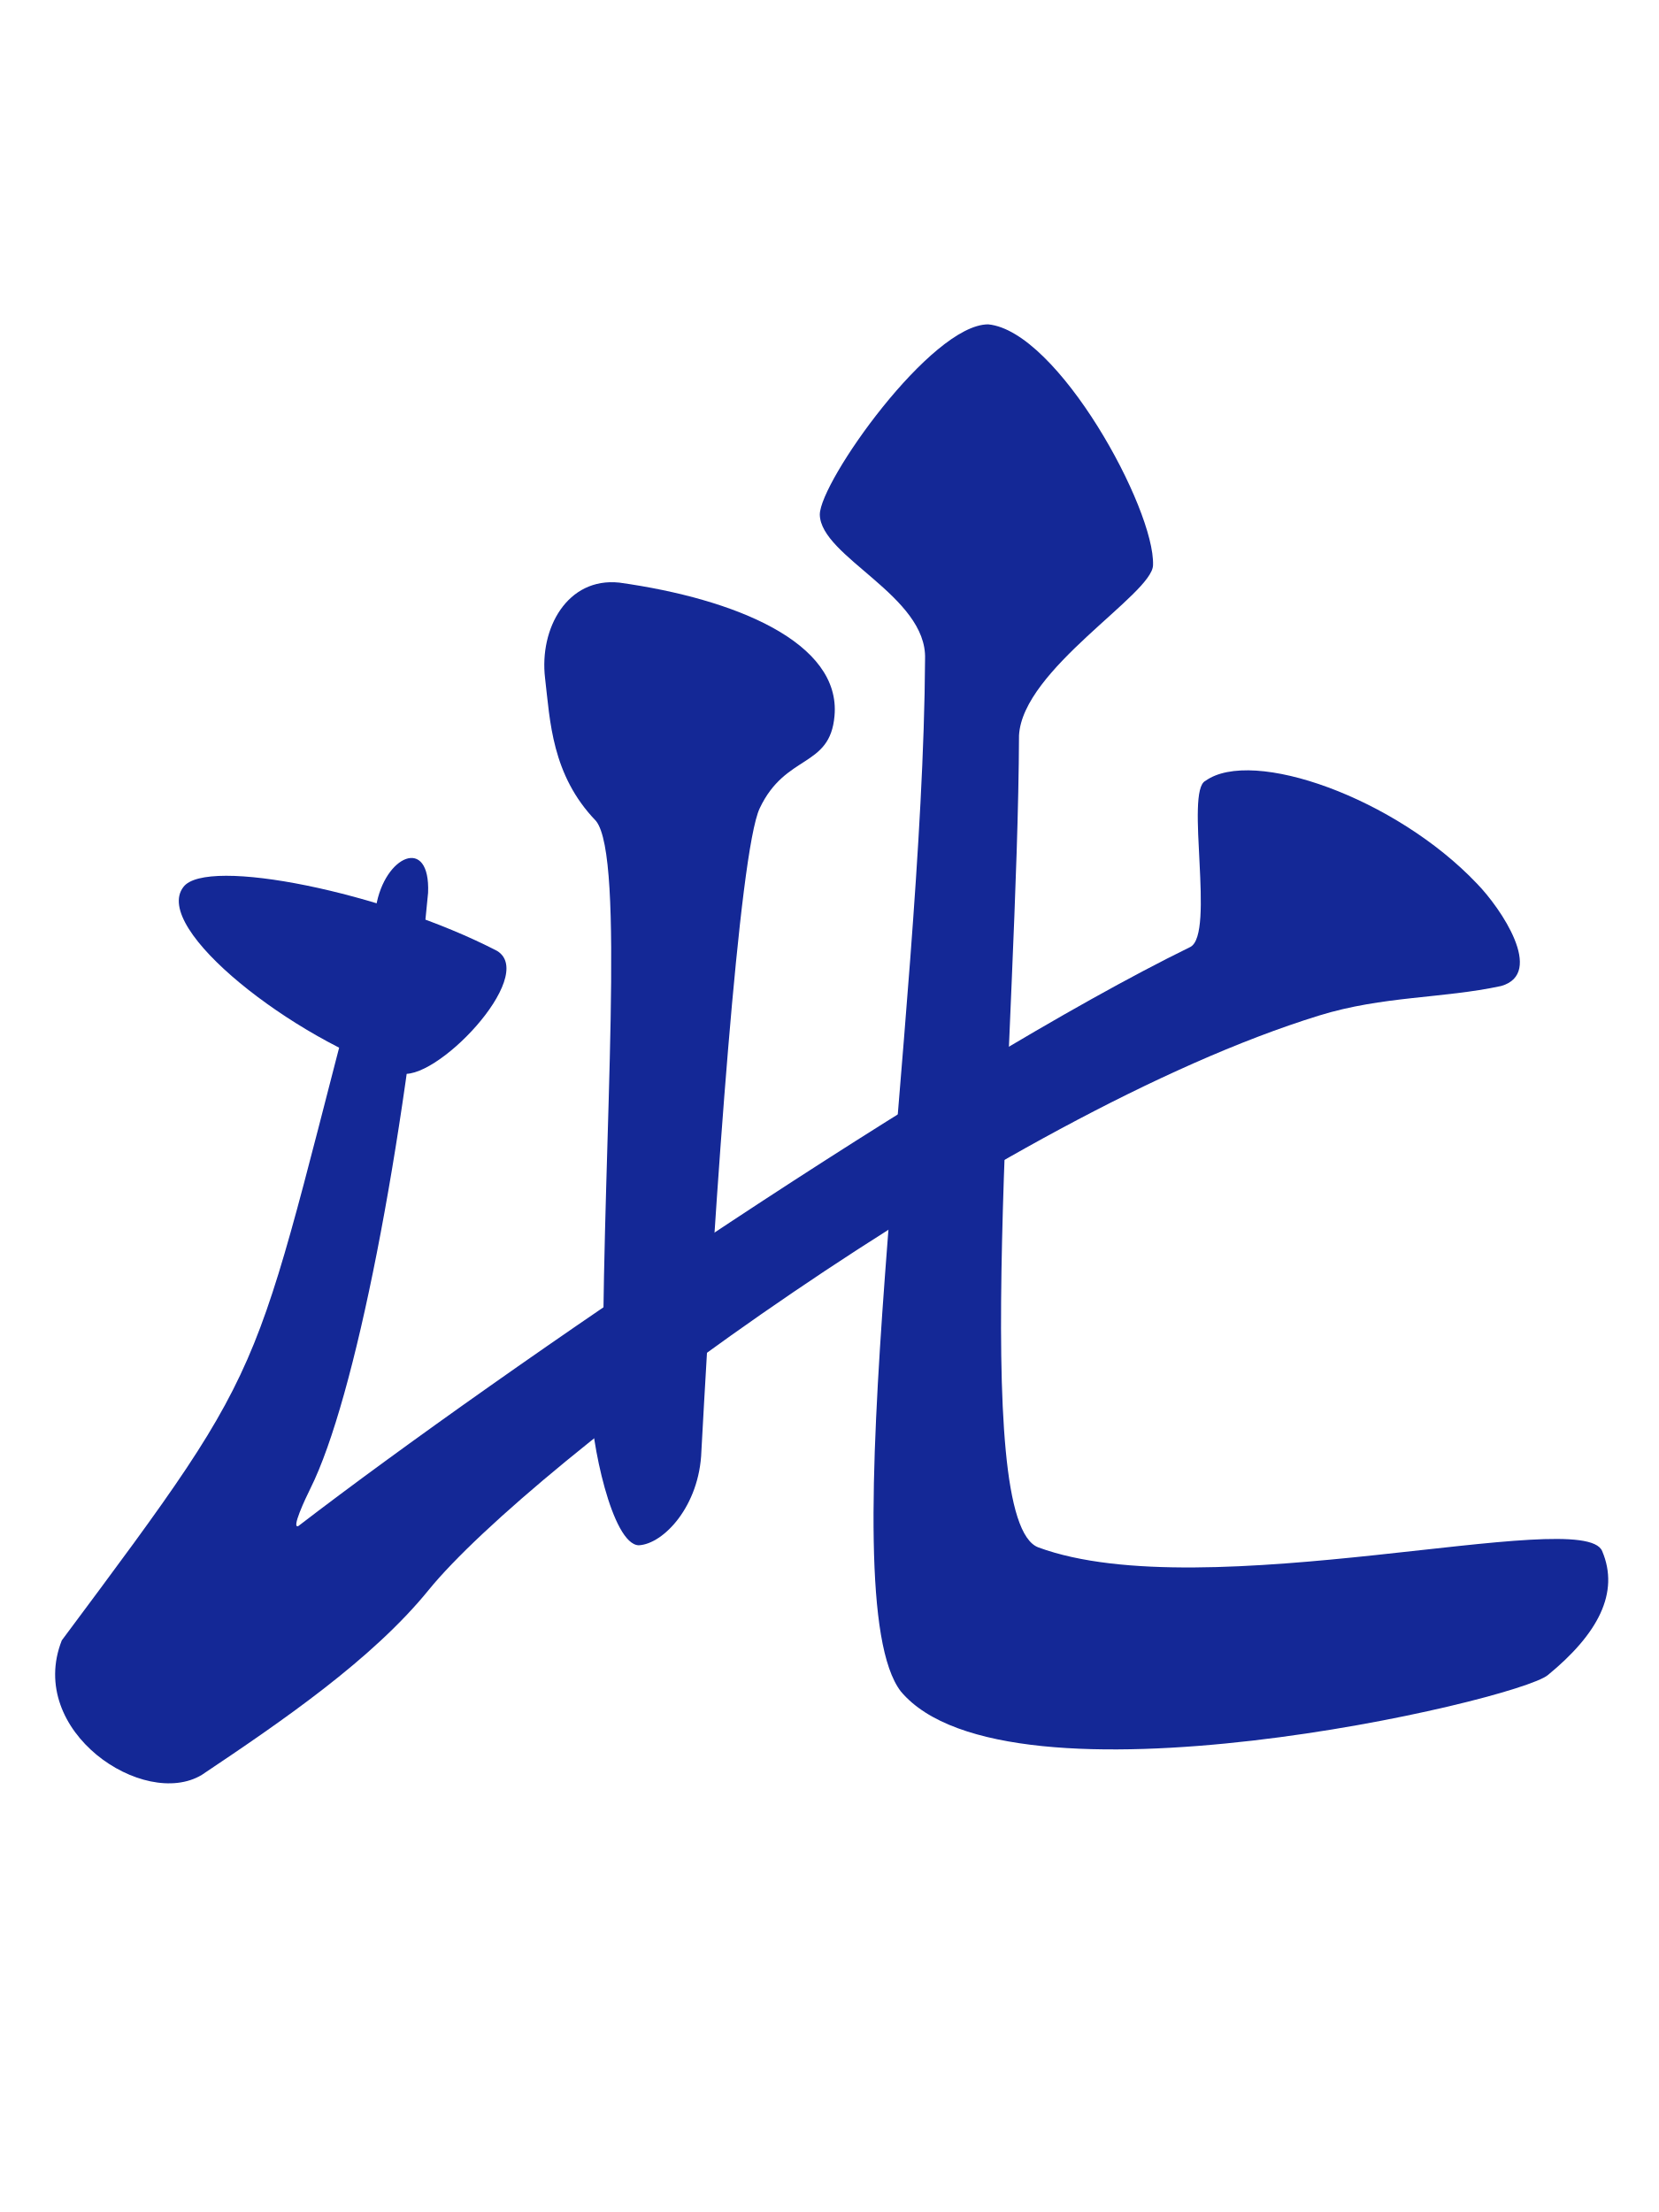
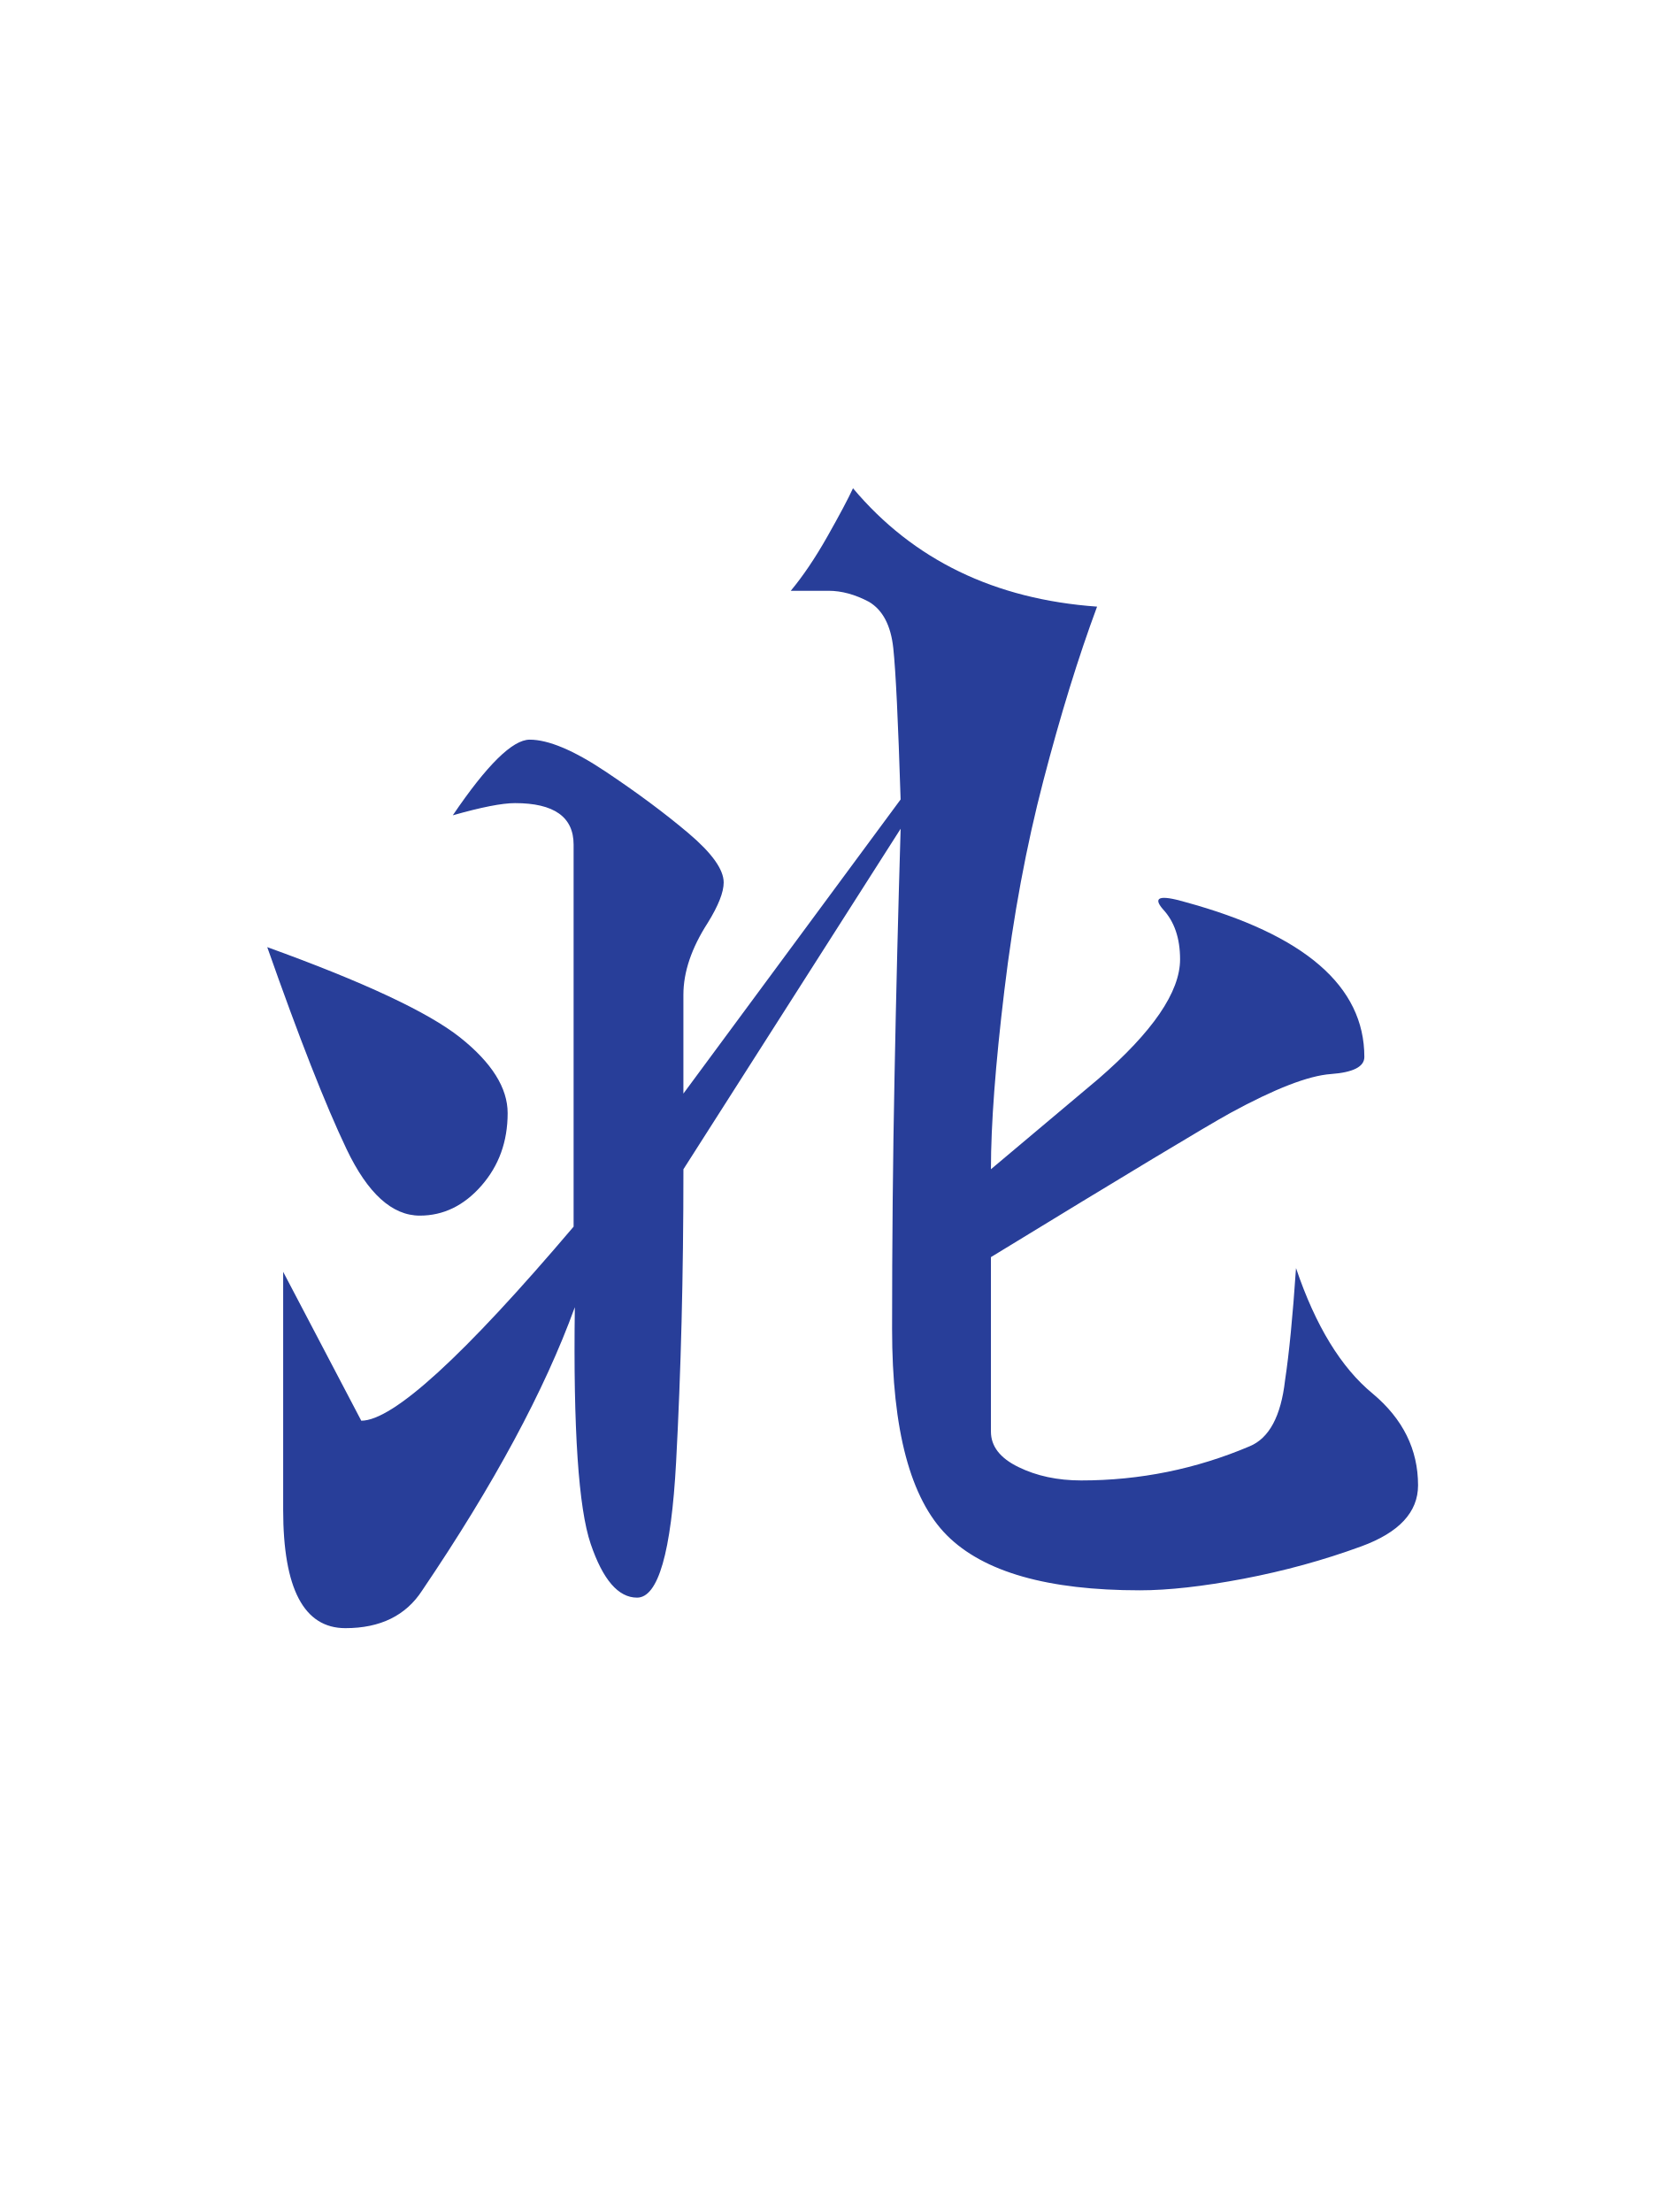
- <svg xmlns="http://www.w3.org/2000/svg" xmlns:ns1="http://www.openswatchbook.org/uri/2009/osb" width="300" height="400" viewBox="0 0 300 400" id="svg2" version="1.1">
-   <defs id="defs4">
-     <linearGradient id="linearGradient10055" ns1:paint="solid">
-       <stop style="stop-color:#000000;stop-opacity:1;" offset="0" id="stop10057" />
-     </linearGradient>
-     <marker orient="auto" refY="0" refX="0" id="Arrow1Lstart" style="overflow:visible">
-       <path id="path4978" d="M 0,0 5,-5 -12.5,0 5,5 0,0 Z" style="fill:#000000;fill-opacity:1;fill-rule:evenodd;stroke:#ff5c00;stroke-width:1pt;stroke-opacity:1" transform="matrix(0.8,0,0,0.8,10,0)" />
-     </marker>
-     <clipPath clipPathUnits="userSpaceOnUse" id="clipPath4243">
-       <circle style="opacity:1;fill:#000000;fill-opacity:0.297;fill-rule:nonzero;stroke:#000000;stroke-width:19.133;stroke-linecap:butt;stroke-linejoin:round;stroke-miterlimit:4;stroke-dasharray:none;stroke-dashoffset:0;stroke-opacity:1" id="circle4245" cx="-264.66" cy="-198.207" r="293.954" />
-     </clipPath>
-     <clipPath clipPathUnits="userSpaceOnUse" id="clipPath7847">
-       <ellipse style="opacity:1;fill:#822600;fill-opacity:1;fill-rule:nonzero;stroke:none;stroke-width:12;stroke-linecap:round;stroke-linejoin:round;stroke-miterlimit:4;stroke-dasharray:none;stroke-dashoffset:0;stroke-opacity:1" id="ellipse7849" cx="394" cy="552.362" rx="349.495" ry="216" />
-     </clipPath>
-     <clipPath clipPathUnits="userSpaceOnUse" id="clipPath4243-1">
-       <circle style="opacity:1;fill:#000000;fill-opacity:0.297;fill-rule:nonzero;stroke:#000000;stroke-width:19.133;stroke-linecap:butt;stroke-linejoin:round;stroke-miterlimit:4;stroke-dasharray:none;stroke-dashoffset:0;stroke-opacity:1" id="circle4245-4" cx="-264.66" cy="-198.207" r="293.954" />
-     </clipPath>
-     <clipPath clipPathUnits="userSpaceOnUse" id="clipPath7876">
-       <circle style="opacity:1;fill:#000000;fill-opacity:0.297;fill-rule:nonzero;stroke:#000000;stroke-width:19.133;stroke-linecap:butt;stroke-linejoin:round;stroke-miterlimit:4;stroke-dasharray:none;stroke-dashoffset:0;stroke-opacity:1" id="circle7878" cx="-264.66" cy="-198.207" r="293.954" />
-     </clipPath>
-     <clipPath clipPathUnits="userSpaceOnUse" id="clipPath14693">
-       <rect style="opacity:1;fill:#a53c3c;fill-opacity:1;fill-rule:nonzero;stroke:none;stroke-width:8;stroke-linecap:round;stroke-linejoin:round;stroke-miterlimit:4;stroke-dasharray:none;stroke-dashoffset:0;stroke-opacity:1" id="rect14695" width="131.784" height="168.821" x="-332.596" y="383.498" rx="1.255" ry="3.751" transform="matrix(0.9993908,-0.03489951,0.03489951,0.9993908,0,0)" />
-     </clipPath>
-     <clipPath clipPathUnits="userSpaceOnUse" id="clipPath14952">
-       <ellipse style="opacity:1;fill:#a53c3c;fill-opacity:1;fill-rule:nonzero;stroke:none;stroke-width:7;stroke-linecap:round;stroke-linejoin:round;stroke-miterlimit:4;stroke-dasharray:none;stroke-dashoffset:0;stroke-opacity:1" id="ellipse14954" cx="-271.344" cy="647.256" rx="69.057" ry="116.911" transform="matrix(0.9993908,-0.03489951,0.03489951,0.9993908,0,0)" />
-     </clipPath>
-   </defs>
-   <g id="layer1" transform="translate(0,-652.3622)">
-     <g id="g5727" transform="matrix(0.9364224,0,0,0.9364224,5.154253,91.36064)">
-       <path id="path5703" d="m 29.908,770.382 c -6.194,8.023 21.429,29.442 41.676,35.892 6.543,2.439 26.83,-18.714 18.905,-23.557 C 68.698,771.43 34.31,764.431 29.908,770.382 Z" style="fill:#142896;fill-opacity:1;fill-rule:evenodd;stroke:none;stroke-width:10;stroke-linecap:round;stroke-linejoin:round;stroke-miterlimit:4;stroke-dasharray:none;stroke-opacity:1" />
-       <path id="path5705" d="M 67.104,774.191 C 42.135,868.077 49.447,858.111 6.43,915.859 -0.505,933.443 22.299,948.56 33.464,941.839 48.915,931.492 66.364,919.561 77.252,906.158 97.021,881.822 187.801,814.175 249.208,795.205 c 12.366,-3.82 23.894,-3.271 35.181,-5.711 8.484,-2.412 -0.039,-15.018 -4.698,-19.79 -15.705,-16.549 -43.366,-26.34 -52.425,-19.817 -3.975,1.966 1.93,29.481 -2.891,32.064 -46.598,22.808 -132.986,81.675 -172.248,111.818 -1.47,0.685 1.343,-5.302 2.312,-7.244 8.626,-17.269 18.011,-65.73 22.725,-115.039 0.446,-11.079 -8.412,-7.225 -10.059,2.704 z" style="fill:#142896;fill-opacity:1;fill-rule:evenodd;stroke:none;stroke-width:1px;stroke-linecap:butt;stroke-linejoin:miter;stroke-opacity:1" />
-       <path id="path5707" d="m 114.097,711.598 c -10.019,-1.063 -15.49,8.809 -14.343,18.463 0.973,8.188 1.252,18.674 9.832,27.561 5.647,6.998 1.452,60.098 1.343,105.007 -0.008,3.148 -2.422,3.814 -2.368,6.849 -0.01,7.912 4.135,27.856 9.278,28.021 4.804,-0.237 11.742,-7.605 12.102,-18.16 2.706,-49.996 7.297,-115.745 11.256,-124.15 4.989,-10.59 13.589,-7.742 14.45,-17.856 1.272,-14.155 -19.131,-22.603 -41.552,-25.735 z" style="fill:#142896;fill-opacity:1;fill-rule:evenodd;stroke:none;stroke-width:1px;stroke-linecap:butt;stroke-linejoin:miter;stroke-opacity:1" />
-       <path id="path5725" d="m 185.332,661.726 c -11.041,2e-5 -32.463,30.339 -32.524,36.721 0.117,8.197 20.741,15.699 20.326,27.907 -0.391,69.66 -18.683,181.141 -4.684,199.361 20.54,24.537 118.853,1.866 124.945,-3.147 9.694,-7.945 13.911,-15.912 10.492,-23.956 -3.665,-8.854 -76.701,11.158 -108.858,-0.699 -13.499,-4.957 -3.985,-100.612 -3.752,-156.8 0.685,-12.785 25.766,-27.268 25.879,-32.874 0.4,-10.883 -18.369,-45.203 -31.824,-46.513 z" style="fill:#142896;fill-opacity:1;fill-rule:evenodd;stroke:none;stroke-width:1px;stroke-linecap:butt;stroke-linejoin:miter;stroke-opacity:1" />
+ <svg xmlns="http://www.w3.org/2000/svg" version="1.1" id="Layer_1" x="0px" y="0px" width="66.333px" height="88.5px" viewBox="0 0 66.333 88.5" enable-background="new 0 0 66.333 88.5" xml:space="preserve">
+   <g>
+     <g>
+       <path fill="#283E99" d="M16.797,48.636c-1.107,0-2.084-0.887-2.93-2.66c-0.848-1.775-1.904-4.469-3.174-8.082    c3.873,1.4,6.445,2.605,7.715,3.613c1.27,1.01,1.904,2.02,1.904,3.027c0,1.141-0.351,2.107-1.051,2.906    C18.562,48.238,17.74,48.636,16.797,48.636z M54.467,61.869c-1.514,0.555-3.084,0.984-4.711,1.295    c-1.629,0.309-3.012,0.463-4.15,0.463c-3.68,0-6.25-0.732-7.715-2.197s-2.197-4.215-2.197-8.252c0-3.418,0.031-6.795,0.098-10.131    c0.064-3.338,0.146-6.633,0.244-9.889l-8.691,13.623c0,2.148-0.025,4.184-0.074,6.104c-0.049,1.922-0.121,3.793-0.219,5.615    c-0.195,3.613-0.717,5.42-1.562,5.42c-0.75,0-1.367-0.715-1.855-2.148c-0.488-1.432-0.701-4.59-0.635-9.473    c-1.205,3.32-3.24,7.098-6.104,11.328c-0.652,1.01-1.678,1.514-3.076,1.514c-1.66,0-2.49-1.578-2.49-4.736v-9.521l3.125,5.957    c1.27,0,4.102-2.588,8.496-7.764V33.792c0-1.105-0.781-1.66-2.344-1.66c-0.521,0-1.352,0.164-2.49,0.488    c1.367-2.018,2.393-3.027,3.076-3.027c0.748,0,1.758,0.424,3.027,1.27c1.27,0.848,2.375,1.668,3.32,2.467    c0.943,0.797,1.416,1.457,1.416,1.977c0,0.391-0.213,0.928-0.635,1.611c-0.652,1.01-0.977,1.971-0.977,2.881v3.955l8.691-11.768    c-0.098-3.125-0.195-5.143-0.293-6.055c-0.098-0.91-0.424-1.529-0.977-1.855c-0.555-0.293-1.092-0.439-1.611-0.439h-1.514    c0.488-0.586,0.977-1.31,1.465-2.172c0.488-0.863,0.83-1.506,1.025-1.93c2.408,2.865,5.664,4.443,9.766,4.736    c-0.75,2.02-1.465,4.338-2.148,6.959c-0.684,2.619-1.205,5.42-1.562,8.398c-0.359,2.979-0.537,5.363-0.537,7.152l4.297-3.613    c2.18-1.887,3.271-3.482,3.271-4.785c0-0.846-0.229-1.514-0.684-2.002c-0.424-0.488-0.131-0.586,0.879-0.293    c4.785,1.303,7.178,3.369,7.178,6.201c0,0.391-0.448,0.619-1.344,0.684c-0.895,0.066-2.238,0.586-4.027,1.562    c-0.945,0.521-4.135,2.441-9.57,5.762v6.982c0,0.586,0.365,1.059,1.098,1.416c0.732,0.359,1.57,0.537,2.516,0.537    c2.344,0,4.59-0.455,6.738-1.367c0.781-0.324,1.252-1.203,1.416-2.637c0.162-1.074,0.309-2.57,0.439-4.492    c0.781,2.312,1.807,3.988,3.076,5.029c1.203,1.01,1.807,2.23,1.807,3.662C56.738,60.501,55.98,61.316,54.467,61.869z" />
    </g>
  </g>
</svg>
